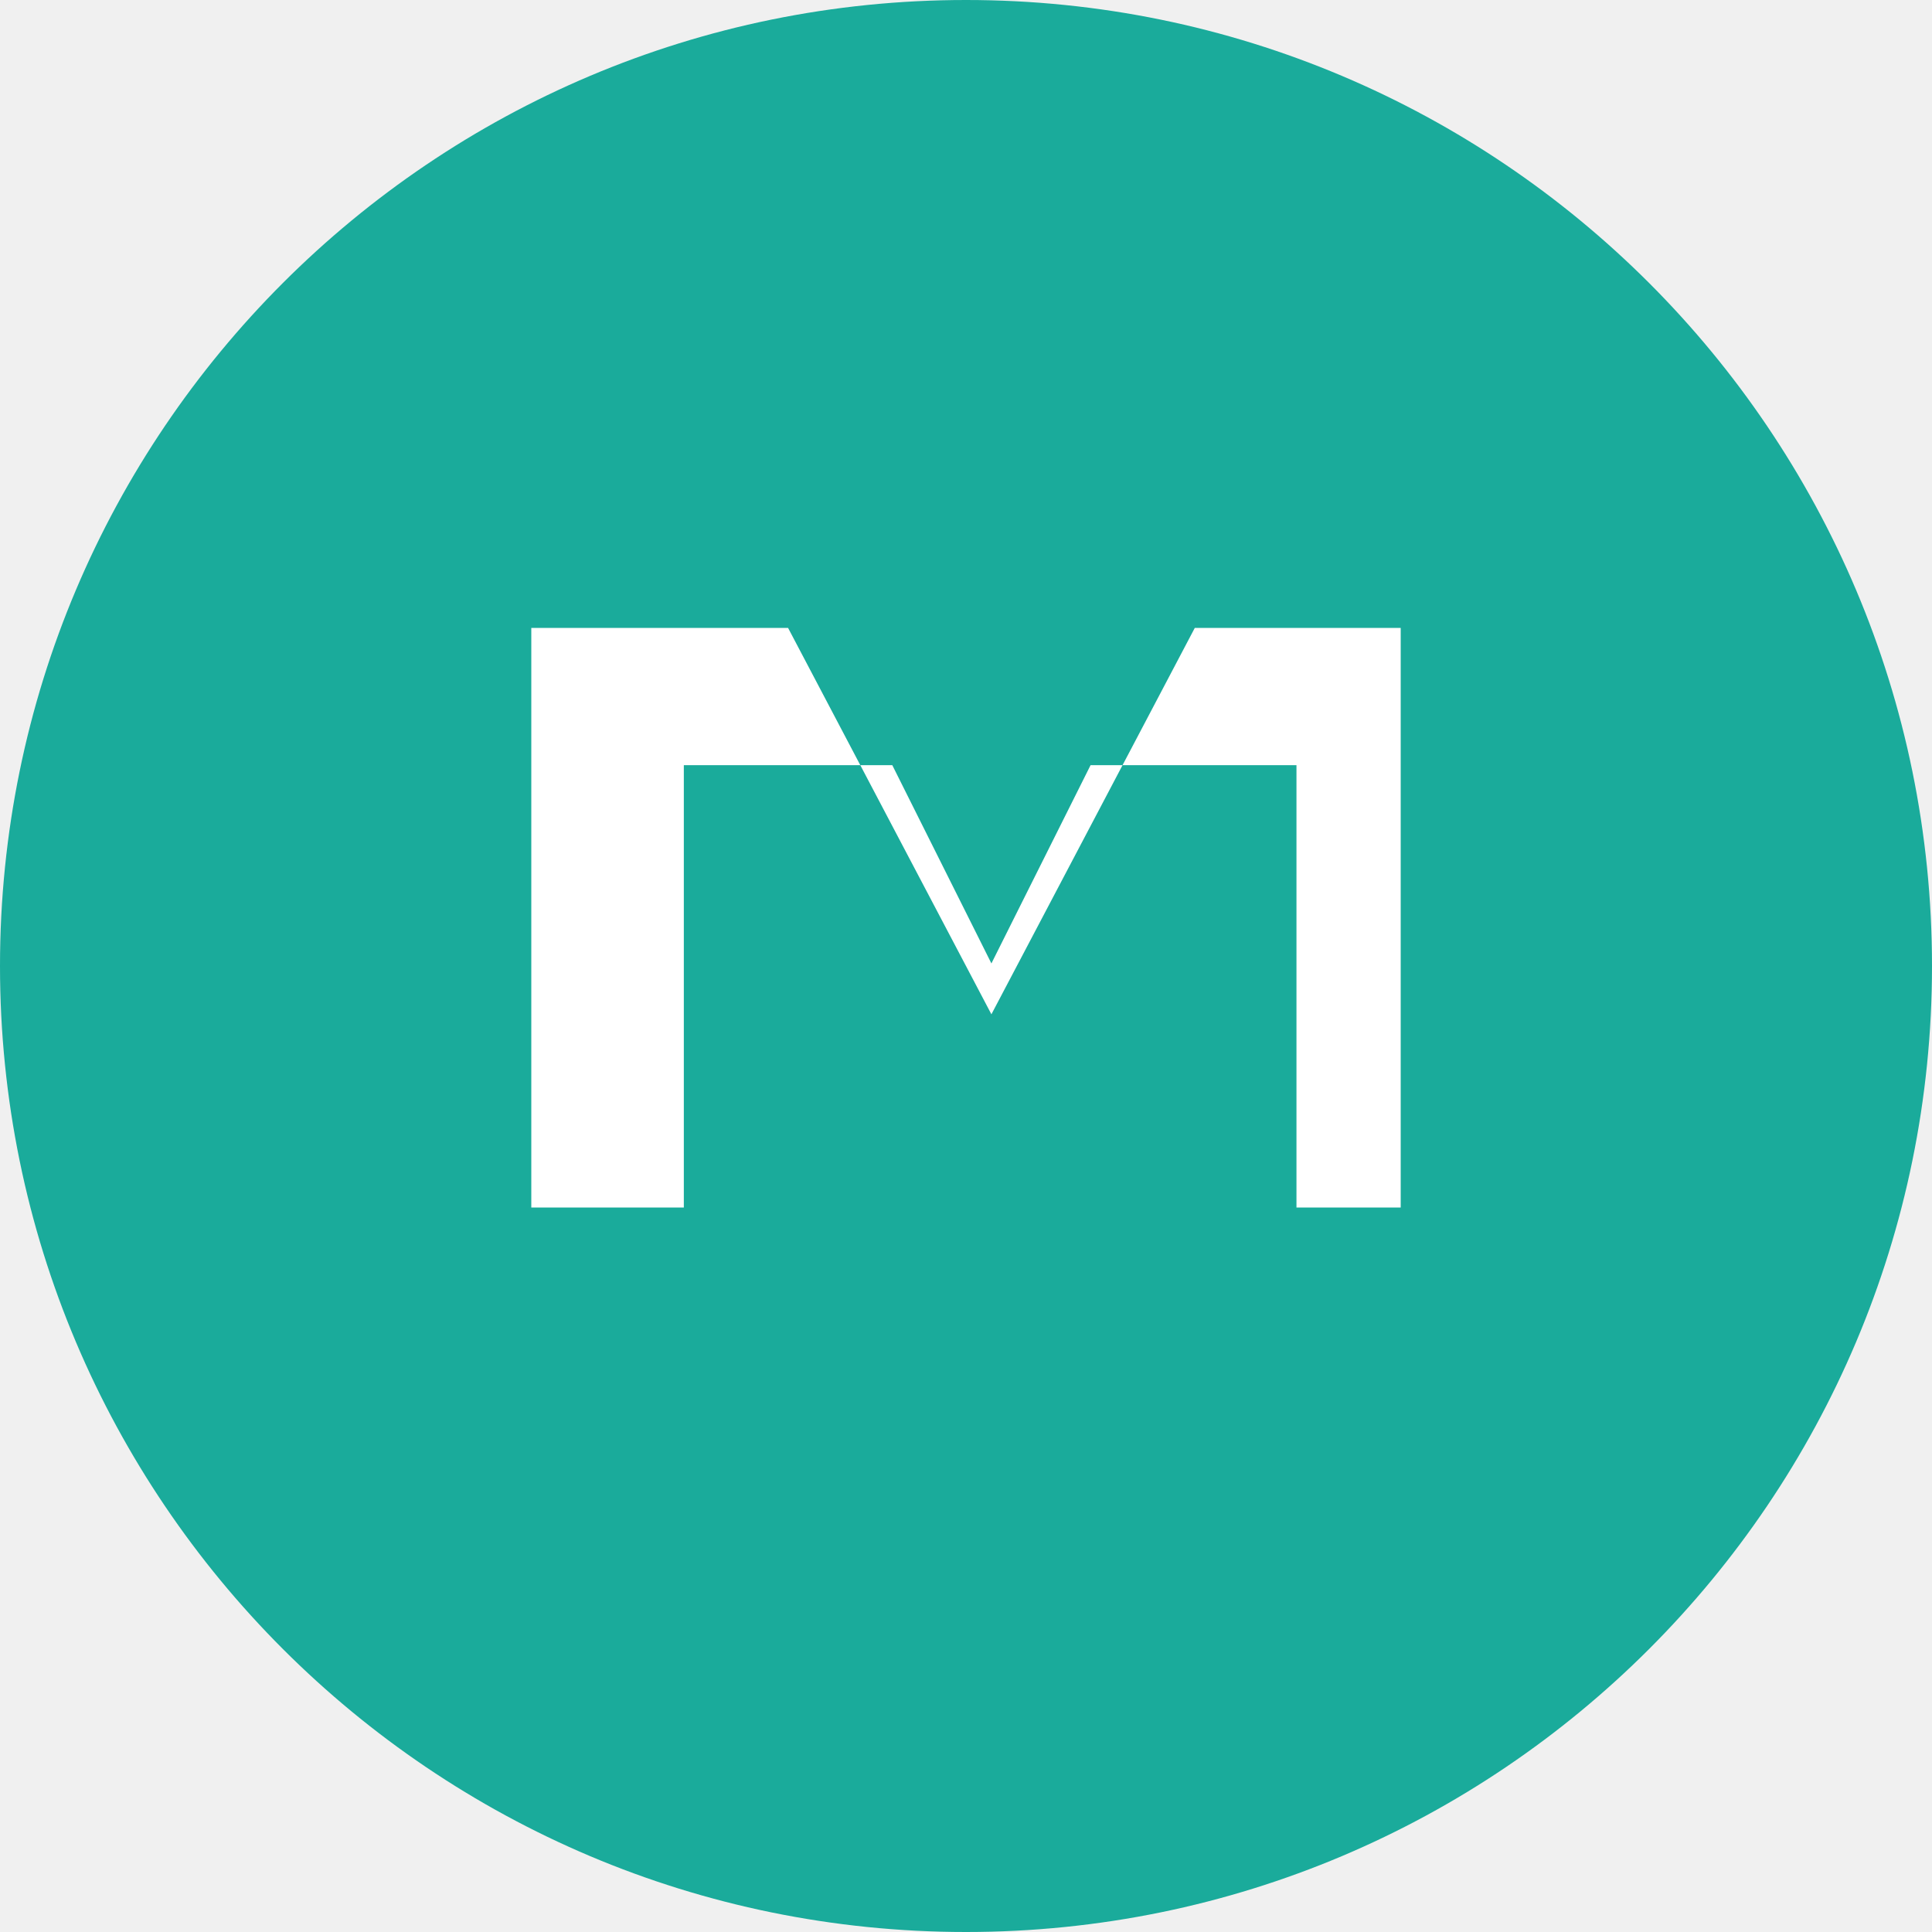
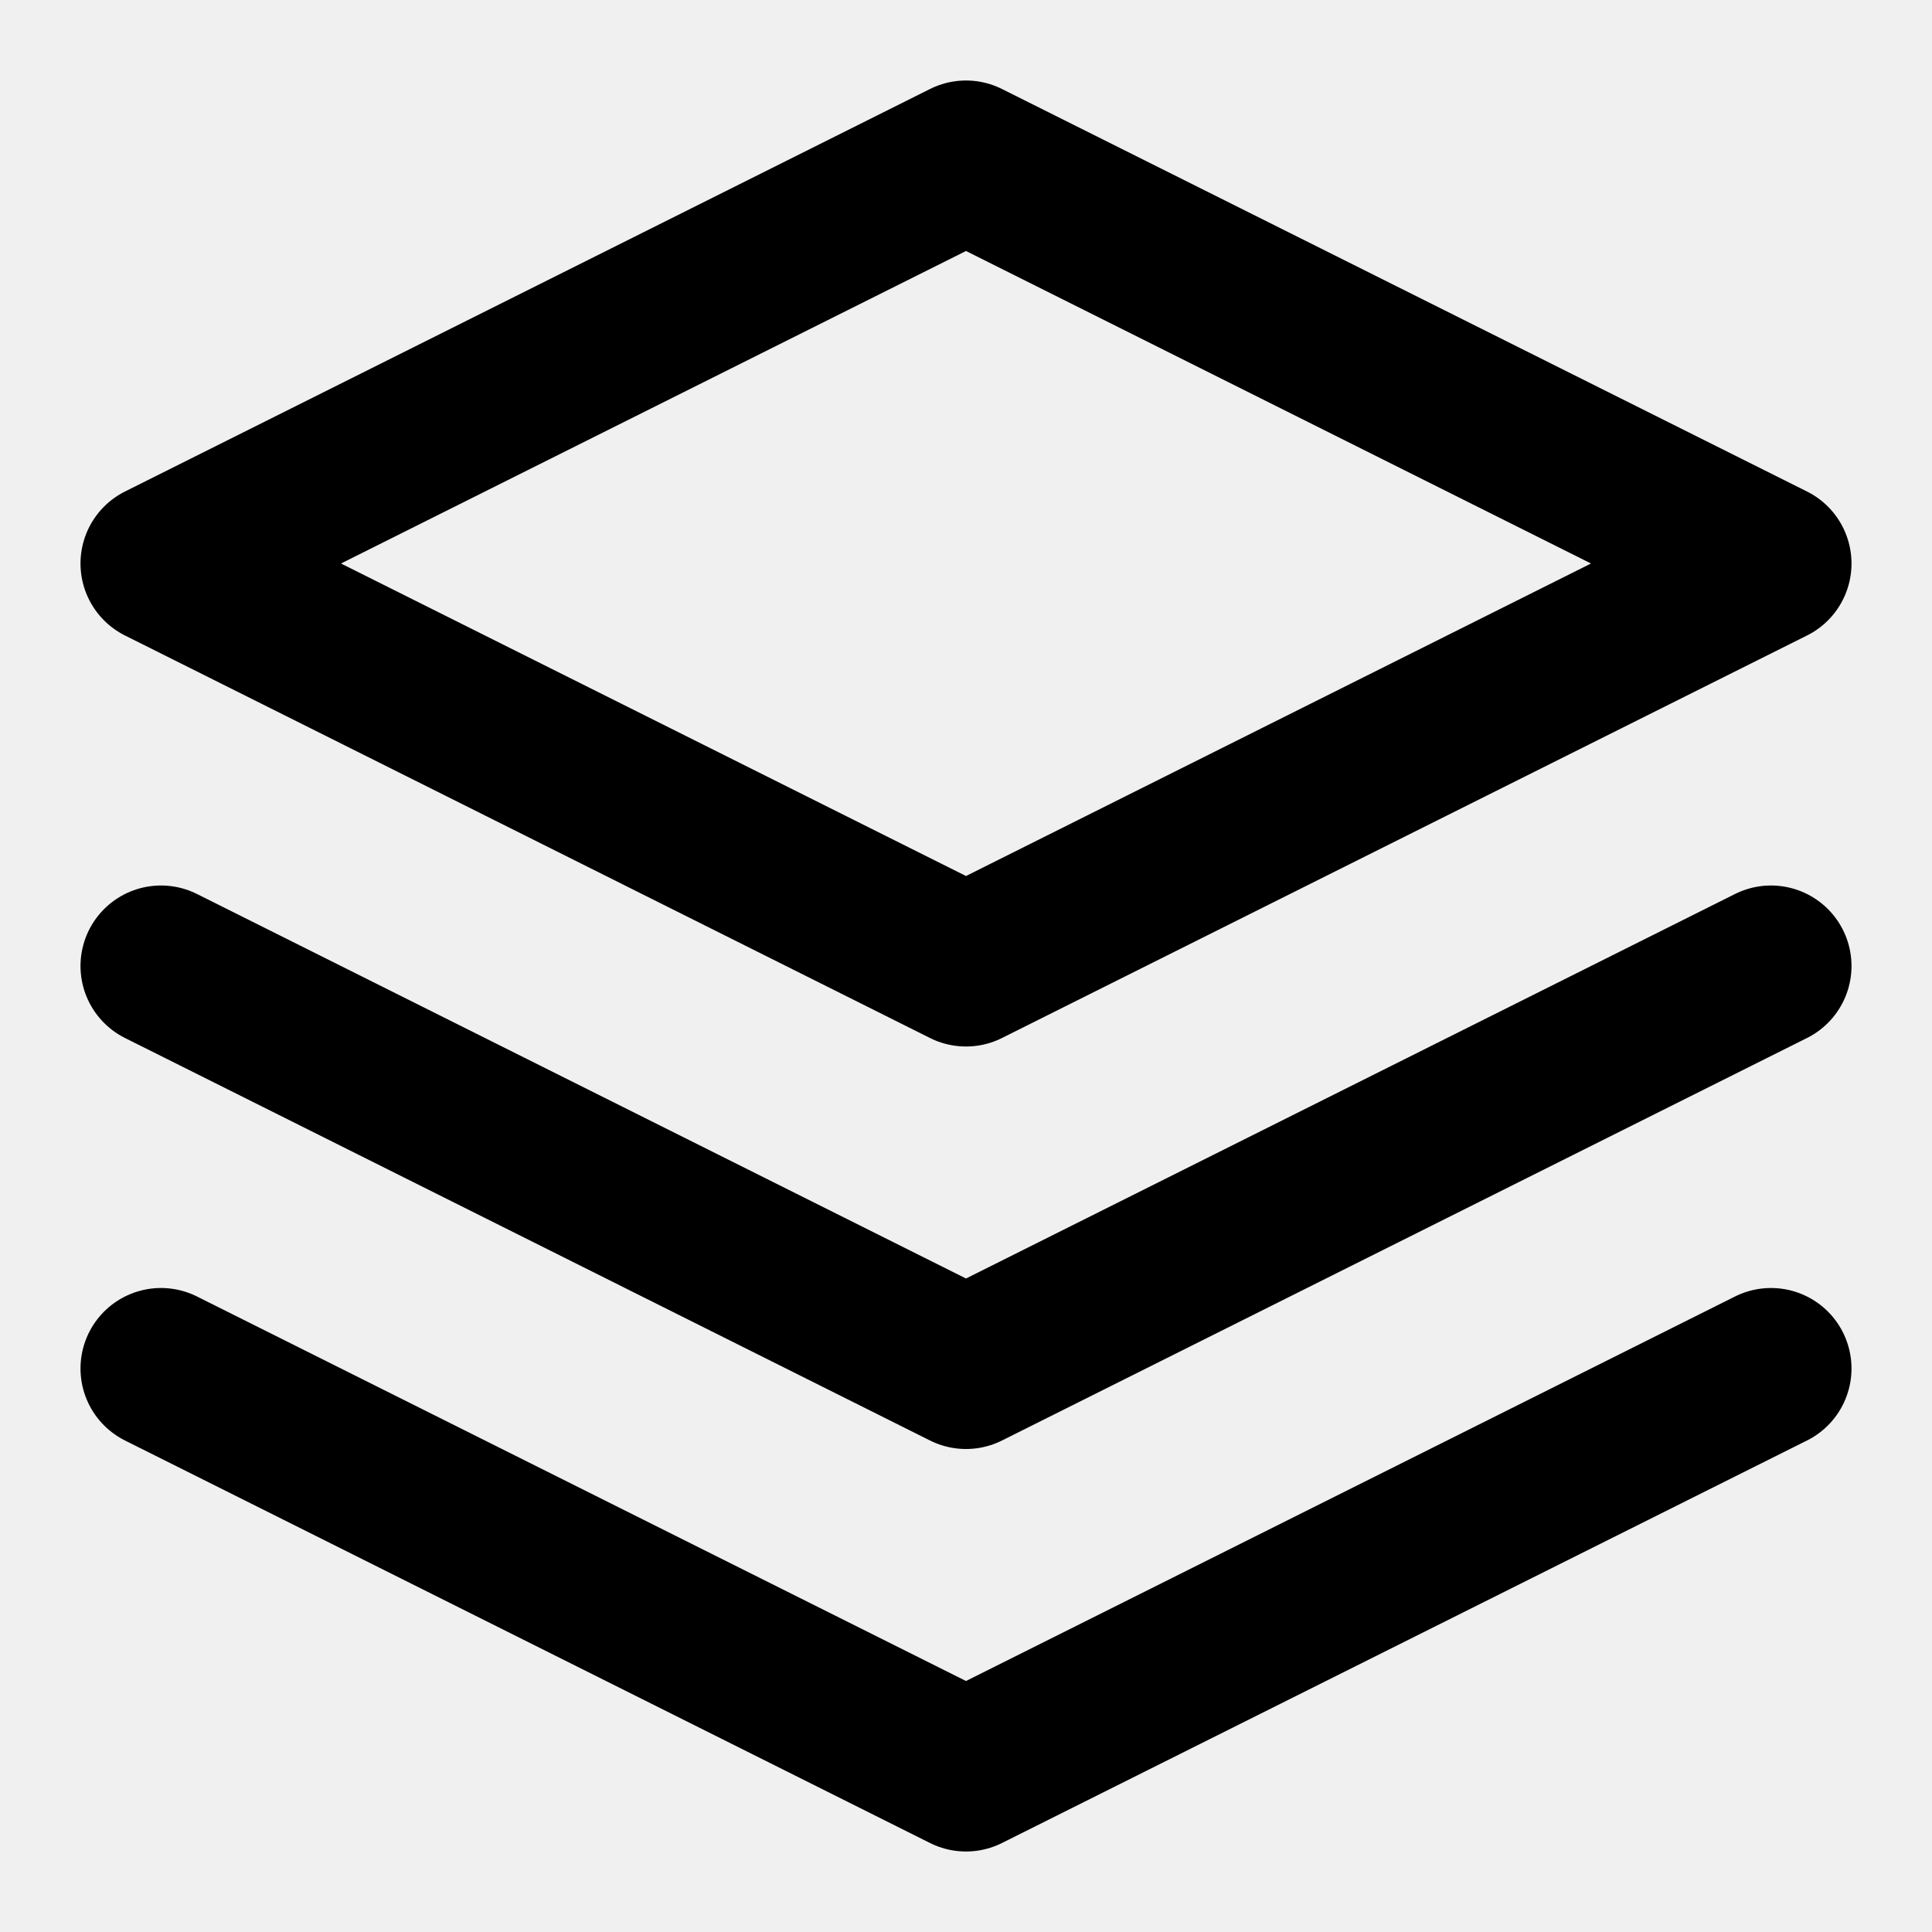
- <svg xmlns="http://www.w3.org/2000/svg" width="40" height="40" viewBox="0 0 40 40" fill="none">
-   <rect width="40" height="40" rx="20" fill="#1AAB9B" />
-   <path d="M11 15.842V25H14.158V15.842H18.474L20.526 19.947L22.579 15.842H26.842V25H29V13H24.737L20.526 21L16.316 13H11V15.842Z" fill="white" />
+ <svg xmlns="http://www.w3.org/2000/svg" viewBox="0 0 24 24" fill="none" stroke="currentColor" stroke-width="2" stroke-linecap="round" stroke-linejoin="round">
+   <path d="M12 2L2 7l10 5 10-5-10-5zM2 17l10 5 10-5M2 12l10 5 10-5" />
</svg>
